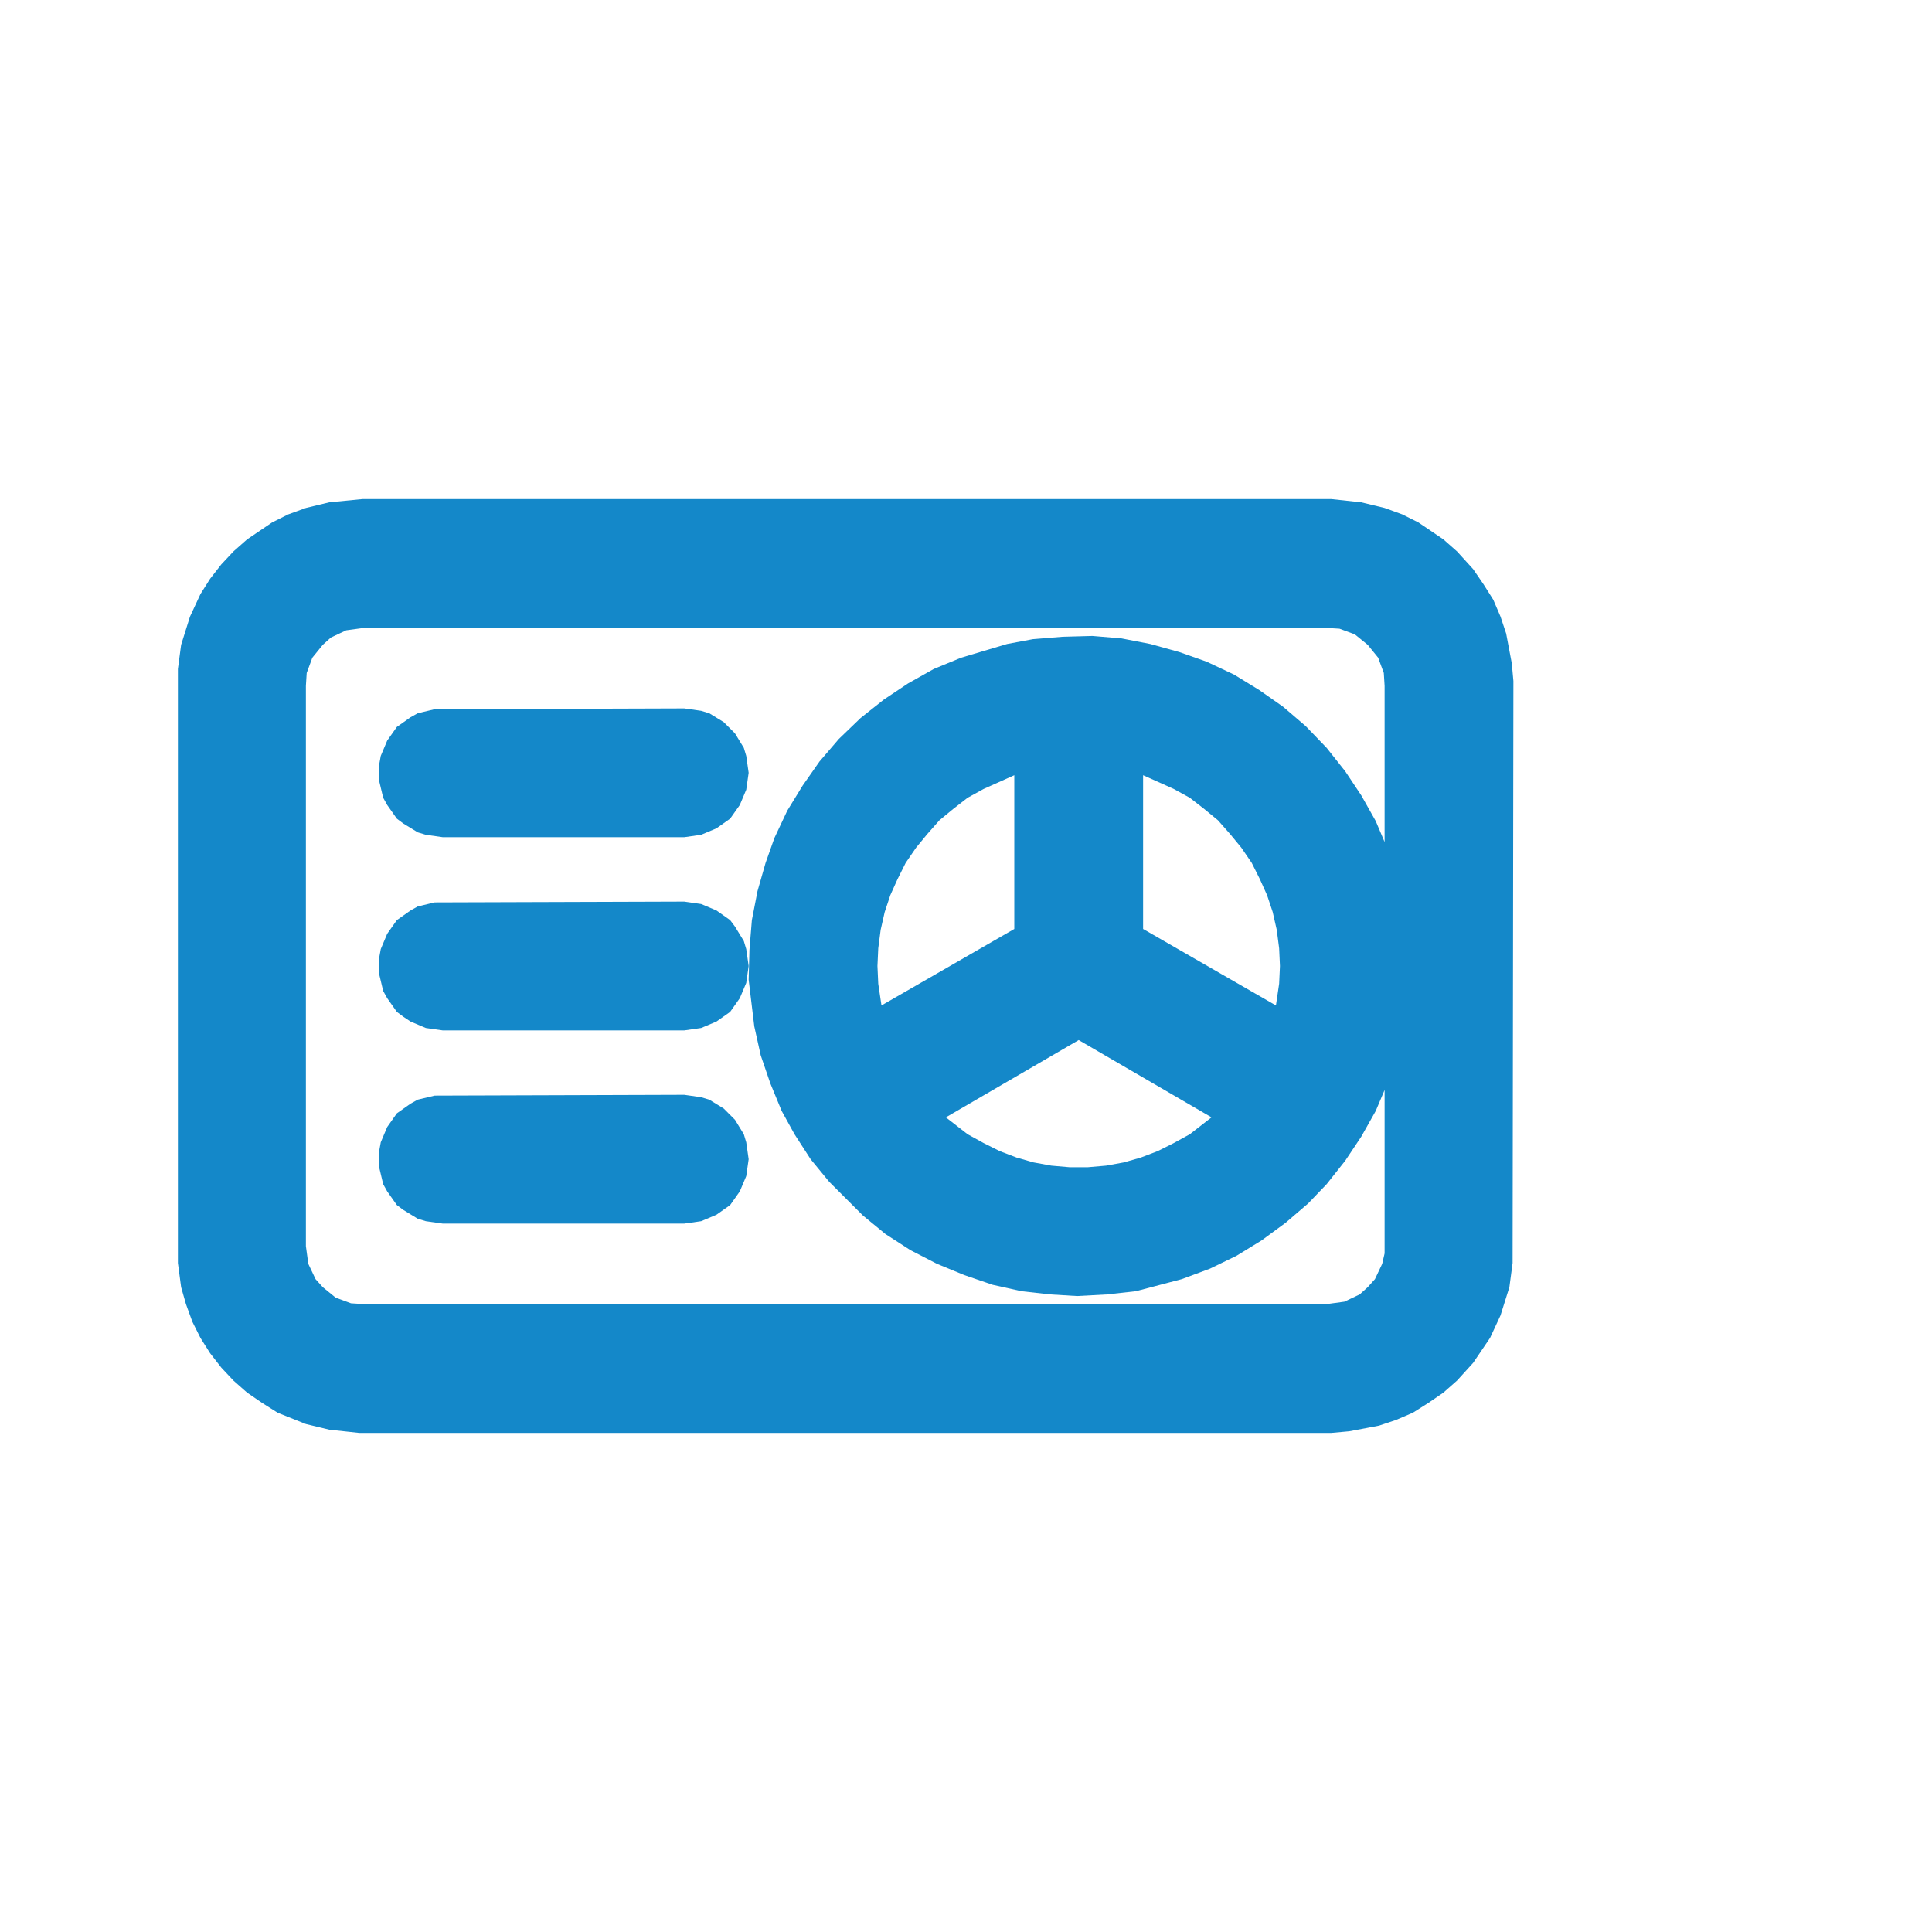
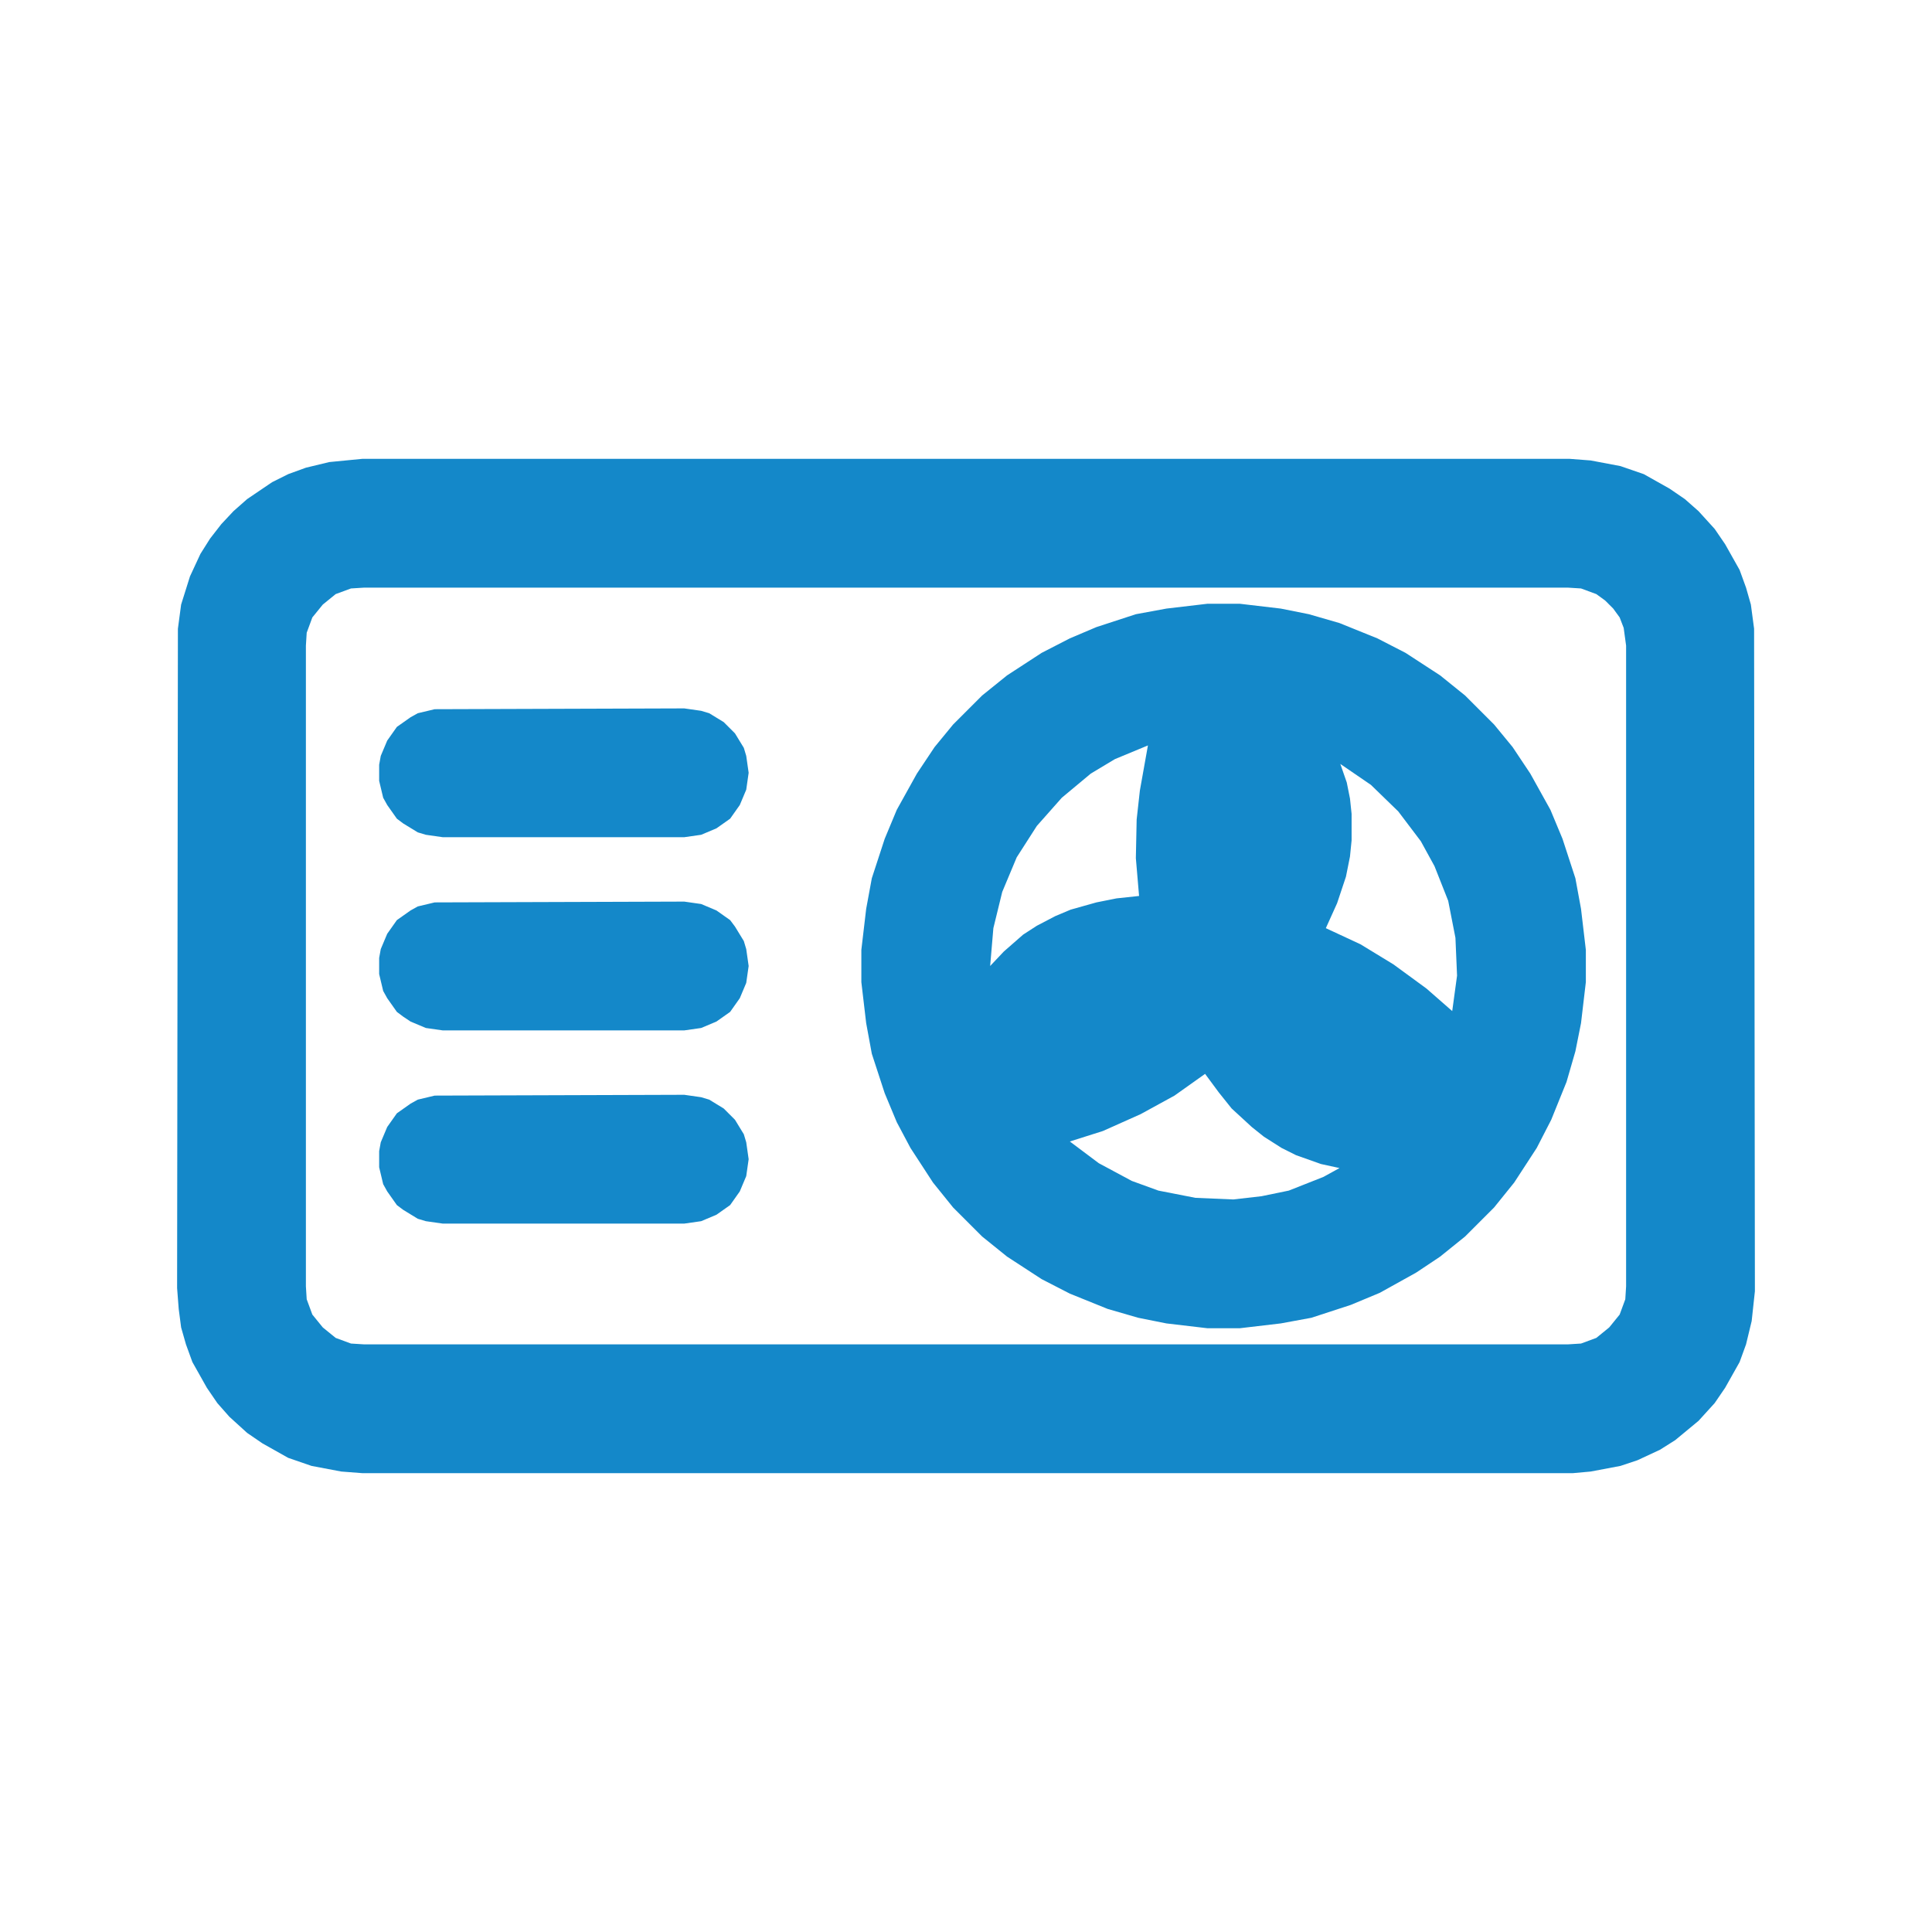
<svg xmlns="http://www.w3.org/2000/svg" viewBox="0 0 24 24" width="48" height="48">
-   <path fill="#1488c9" d="M8.71 10.37L8.50 10.40L5.50 10.40L5.29 10.37L5.19 10.34L5.01 10.23L4.93 10.17L4.81 10.00L4.76 9.91L4.71 9.70L4.71 9.50L4.73 9.39L4.81 9.20L4.93 9.03L5.10 8.91L5.19 8.86L5.40 8.81L8.50 8.80L8.71 8.83L8.81 8.86L8.99 8.97L9.13 9.11L9.24 9.29L9.27 9.39L9.30 9.60L9.27 9.81L9.19 10.00L9.07 10.17L8.90 10.29ZM8.71 12.77L8.50 12.80L5.50 12.80L5.29 12.77L5.10 12.69L5.01 12.63L4.93 12.57L4.81 12.40L4.76 12.31L4.71 12.10L4.71 11.90L4.73 11.79L4.81 11.60L4.93 11.43L5.10 11.31L5.19 11.26L5.40 11.21L8.50 11.20L8.71 11.23L8.90 11.31L9.07 11.43L9.13 11.51L9.24 11.69L9.27 11.79L9.30 12.00L9.27 12.21L9.19 12.40L9.07 12.57L8.90 12.69ZM4.09 6.24L4.50 6.20L16.54 6.20L16.91 6.24L17.20 6.31L17.42 6.39L17.62 6.49L17.93 6.70L18.10 6.85L18.30 7.07L18.43 7.26L18.55 7.45L18.64 7.66L18.71 7.87L18.78 8.24L18.80 8.46L18.79 15.69L18.75 15.99L18.64 16.34L18.51 16.62L18.30 16.93L18.10 17.15L17.93 17.30L17.74 17.43L17.55 17.55L17.34 17.64L17.13 17.71L16.76 17.78L16.54 17.80L4.46 17.80L4.09 17.76L3.80 17.69L3.45 17.55L3.26 17.43L3.07 17.30L2.90 17.15L2.75 16.99L2.61 16.81L2.49 16.62L2.39 16.42L2.31 16.20L2.25 15.99L2.21 15.69L2.21 8.31L2.25 8.01L2.36 7.66L2.49 7.38L2.61 7.19L2.75 7.01L2.90 6.85L3.07 6.70L3.38 6.49L3.58 6.39L3.80 6.31ZM12.60 11.54L12.60 9.63L12.22 9.80L12.02 9.91L11.84 10.05L11.67 10.19L11.52 10.36L11.38 10.53L11.25 10.72L11.15 10.92L11.06 11.12L10.99 11.33L10.94 11.55L10.91 11.78L10.90 12.00L10.91 12.22L10.95 12.49ZM14.20 9.63L14.20 11.54L15.85 12.49L15.89 12.22L15.90 12.00L15.89 11.78L15.86 11.55L15.81 11.33L15.74 11.12L15.65 10.92L15.55 10.72L15.42 10.53L15.28 10.36L15.13 10.19L14.96 10.05L14.78 9.91L14.58 9.80ZM16.64 7.81L16.48 7.80L4.52 7.80L4.30 7.83L4.11 7.92L4.01 8.01L3.88 8.17L3.81 8.36L3.80 8.52L3.80 15.48L3.83 15.70L3.92 15.89L4.01 15.99L4.17 16.12L4.36 16.19L4.52 16.20L16.48 16.20L16.70 16.17L16.89 16.08L16.99 15.99L17.08 15.89L17.17 15.70L17.20 15.57L17.20 13.54L17.09 13.80L16.91 14.12L16.71 14.42L16.48 14.71L16.25 14.95L15.97 15.19L15.67 15.41L15.36 15.60L15.03 15.76L14.68 15.89L14.11 16.04L13.75 16.08L13.38 16.10L13.05 16.08L12.69 16.04L12.33 15.96L11.98 15.84L11.64 15.70L11.31 15.53L11.00 15.33L10.72 15.10L10.30 14.68L10.07 14.40L9.87 14.09L9.71 13.80L9.57 13.46L9.45 13.11L9.37 12.75L9.30 12.17L9.31 11.80L9.34 11.43L9.41 11.07L9.51 10.72L9.62 10.41L9.78 10.07L9.97 9.76L10.18 9.46L10.42 9.18L10.69 8.92L10.98 8.69L11.28 8.49L11.60 8.31L11.94 8.17L12.51 8.00L12.83 7.94L13.20 7.91L13.57 7.90L13.93 7.93L14.29 8.00L14.65 8.10L14.99 8.22L15.33 8.38L15.64 8.57L15.94 8.78L16.22 9.02L16.48 9.29L16.71 9.58L16.91 9.88L17.09 10.20L17.20 10.46L17.20 8.52L17.19 8.36L17.12 8.17L16.99 8.01L16.83 7.88ZM15.05 13.88L13.40 12.92L11.75 13.88L12.02 14.09L12.22 14.20L12.42 14.30L12.63 14.38L12.84 14.44L13.06 14.48L13.29 14.50L13.51 14.50L13.74 14.48L13.96 14.44L14.17 14.38L14.38 14.30L14.58 14.20L14.78 14.09ZM8.71 15.17L8.50 15.20L5.50 15.20L5.29 15.17L5.19 15.14L5.01 15.03L4.93 14.97L4.81 14.80L4.76 14.71L4.71 14.50L4.71 14.30L4.73 14.19L4.81 14.00L4.93 13.83L5.10 13.71L5.19 13.66L5.40 13.61L8.50 13.60L8.71 13.63L8.81 13.66L8.99 13.77L9.13 13.91L9.24 14.09L9.27 14.19L9.30 14.40L9.27 14.61L9.19 14.80L9.07 14.97L8.90 15.09Z" />
+   <path fill="#1488c9" d="M8.71 10.37L8.50 10.40L5.50 10.40L5.29 10.37L5.19 10.34L5.01 10.23L4.93 10.17L4.81 10.00L4.76 9.91L4.71 9.70L4.71 9.50L4.73 9.39L4.81 9.20L4.93 9.03L5.10 8.91L5.19 8.86L5.40 8.81L8.50 8.80L8.71 8.83L8.81 8.86L8.99 8.97L9.13 9.11L9.24 9.29L9.27 9.39L9.30 9.60L9.27 9.81L9.19 10.00L9.07 10.17L8.90 10.29ZM8.71 12.77L8.50 12.80L5.50 12.80L5.29 12.77L5.10 12.69L5.01 12.63L4.93 12.57L4.81 12.40L4.76 12.31L4.71 12.10L4.71 11.90L4.73 11.79L4.81 11.60L4.93 11.43L5.10 11.31L5.19 11.26L5.40 11.21L8.50 11.20L8.71 11.23L8.90 11.31L9.07 11.43L9.13 11.51L9.24 11.69L9.27 11.79L9.30 12.00L9.27 12.21L9.19 12.40L9.07 12.57L8.90 12.69ZM4.09 5.74L4.50 5.70L19.50 5.70L19.76 5.72L20.13 5.79L20.42 5.89L20.74 6.07L20.93 6.20L21.10 6.35L21.30 6.57L21.43 6.76L21.61 7.08L21.69 7.30L21.75 7.51L21.79 7.81L21.80 16.04L21.76 16.41L21.69 16.70L21.61 16.92L21.43 17.24L21.30 17.43L21.10 17.65L20.81 17.89L20.62 18.01L20.34 18.14L20.13 18.21L19.76 18.28L19.54 18.30L4.50 18.30L4.24 18.28L3.87 18.21L3.58 18.11L3.26 17.93L3.07 17.80L2.85 17.60L2.70 17.43L2.57 17.24L2.39 16.92L2.31 16.70L2.25 16.49L2.22 16.26L2.20 16.00L2.21 7.81L2.25 7.51L2.36 7.16L2.49 6.88L2.61 6.69L2.75 6.51L2.90 6.35L3.07 6.20L3.38 5.99L3.58 5.89L3.80 5.81ZM19.64 7.31L19.48 7.30L4.52 7.30L4.36 7.31L4.17 7.38L4.01 7.51L3.88 7.67L3.81 7.86L3.80 8.02L3.80 15.98L3.81 16.14L3.88 16.33L4.01 16.49L4.17 16.62L4.36 16.69L4.52 16.70L19.48 16.70L19.64 16.69L19.83 16.62L19.99 16.49L20.12 16.33L20.19 16.14L20.20 15.98L20.20 8.02L20.17 7.80L20.12 7.67L20.04 7.56L19.94 7.46L19.83 7.38ZM19.70 11.80L19.70 12.20L19.64 12.71L19.57 13.06L19.46 13.44L19.27 13.91L19.09 14.26L18.81 14.69L18.56 15.00L18.20 15.36L17.89 15.61L17.59 15.81L17.14 16.06L16.78 16.21L16.29 16.37L15.91 16.44L15.40 16.50L15.00 16.50L14.49 16.44L14.14 16.37L13.76 16.26L13.29 16.07L12.94 15.89L12.51 15.61L12.20 15.36L11.84 15.00L11.59 14.69L11.31 14.26L11.14 13.94L10.99 13.58L10.83 13.09L10.76 12.71L10.70 12.20L10.70 11.80L10.76 11.29L10.83 10.91L10.99 10.42L11.14 10.06L11.39 9.61L11.61 9.28L11.84 9.00L12.20 8.64L12.51 8.39L12.94 8.11L13.29 7.93L13.62 7.79L14.11 7.63L14.49 7.56L15.00 7.50L15.40 7.50L15.91 7.56L16.26 7.63L16.64 7.74L17.11 7.93L17.46 8.11L17.89 8.39L18.20 8.64L18.56 9.00L18.79 9.28L19.01 9.61L19.26 10.06L19.41 10.42L19.57 10.91L19.64 11.29ZM16.47 11.53L16.90 11.73L17.31 11.98L17.72 12.28L18.04 12.56L18.10 12.12L18.08 11.65L17.99 11.19L17.82 10.76L17.65 10.45L17.37 10.08L17.03 9.75L16.65 9.49L16.73 9.72L16.77 9.92L16.79 10.11L16.79 10.44L16.77 10.64L16.72 10.89L16.61 11.22ZM14.26 9.26L13.85 9.43L13.55 9.61L13.19 9.91L12.88 10.26L12.63 10.65L12.45 11.08L12.34 11.53L12.30 12.00L12.47 11.82L12.71 11.61L12.88 11.50L13.11 11.38L13.30 11.30L13.62 11.21L13.87 11.16L14.15 11.13L14.11 10.66L14.12 10.18L14.16 9.82ZM16.44 14.62L16.64 14.51L16.41 14.46L16.10 14.35L15.92 14.26L15.70 14.12L15.55 14.00L15.30 13.77L15.14 13.57L14.97 13.34L14.59 13.61L14.17 13.84L13.70 14.05L13.29 14.18L13.65 14.45L14.06 14.67L14.39 14.79L14.85 14.88L15.32 14.90L15.67 14.86L16.01 14.79ZM8.71 15.17L8.50 15.20L5.50 15.20L5.29 15.17L5.19 15.14L5.01 15.03L4.93 14.97L4.81 14.80L4.76 14.71L4.71 14.50L4.71 14.30L4.73 14.19L4.81 14.00L4.93 13.83L5.10 13.71L5.19 13.66L5.40 13.61L8.50 13.60L8.71 13.63L8.81 13.66L8.99 13.77L9.13 13.91L9.24 14.09L9.27 14.19L9.30 14.40L9.27 14.61L9.19 14.80L9.07 14.97L8.90 15.09Z" />
</svg>
